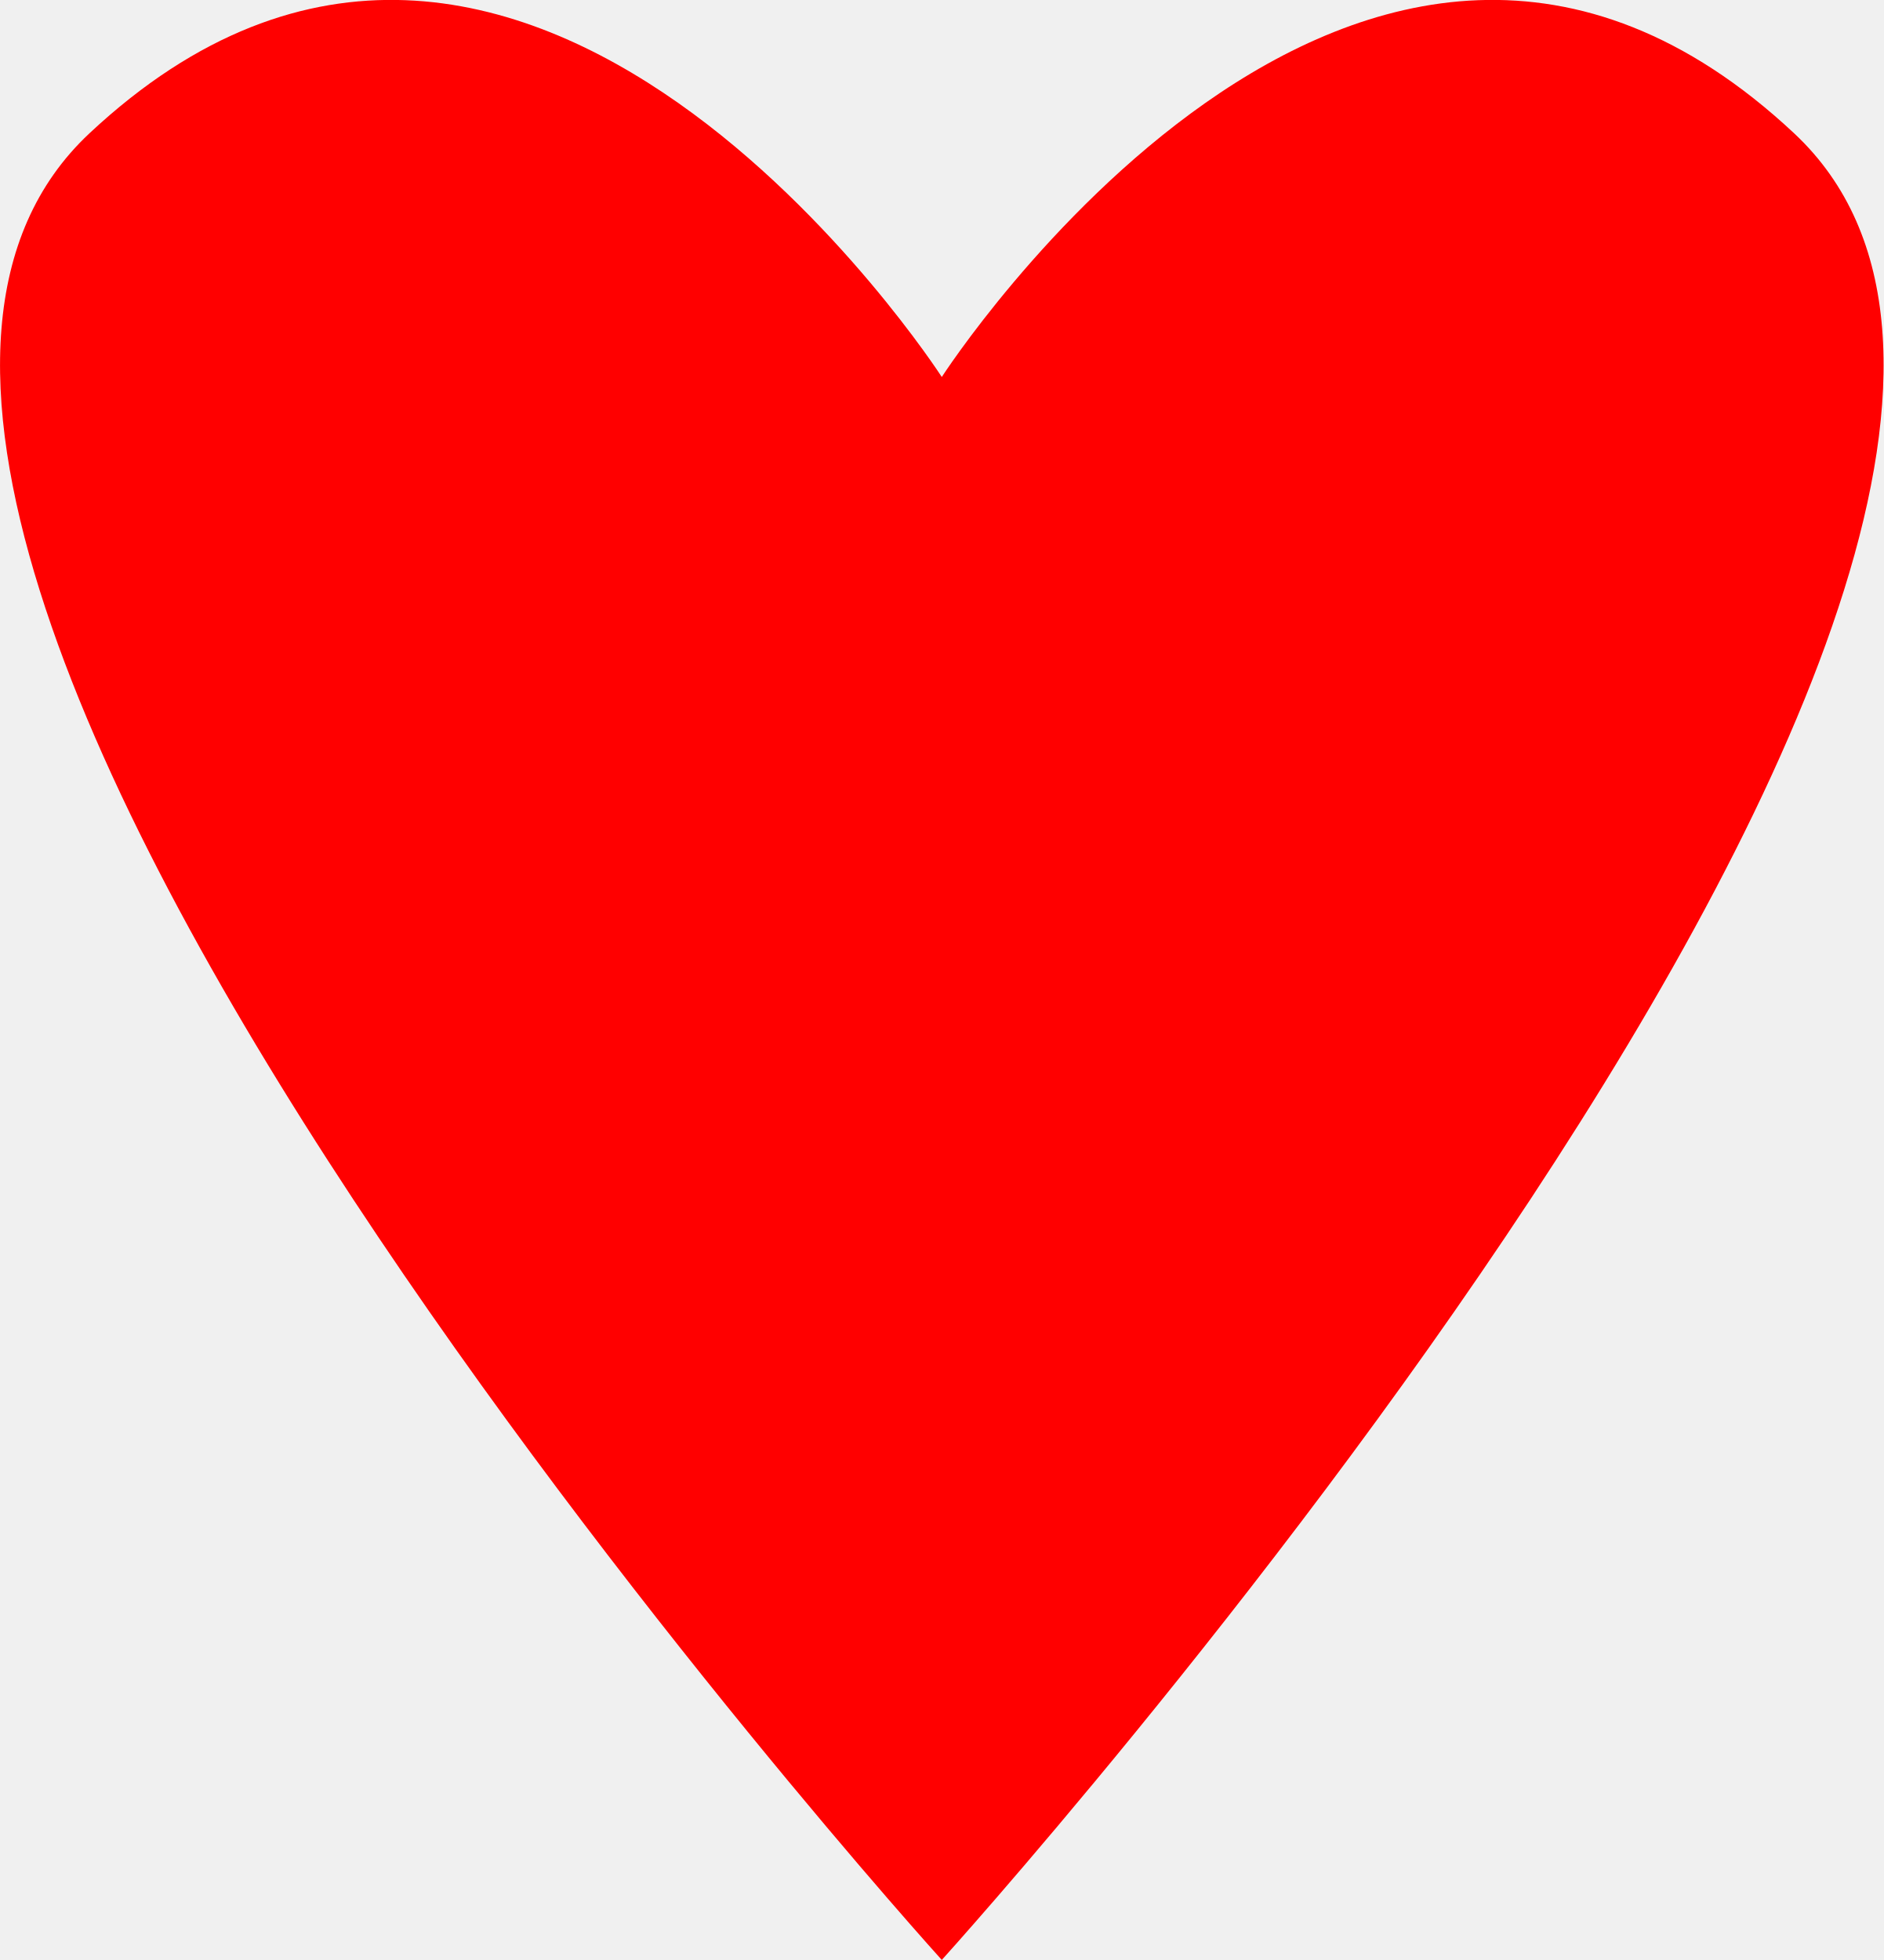
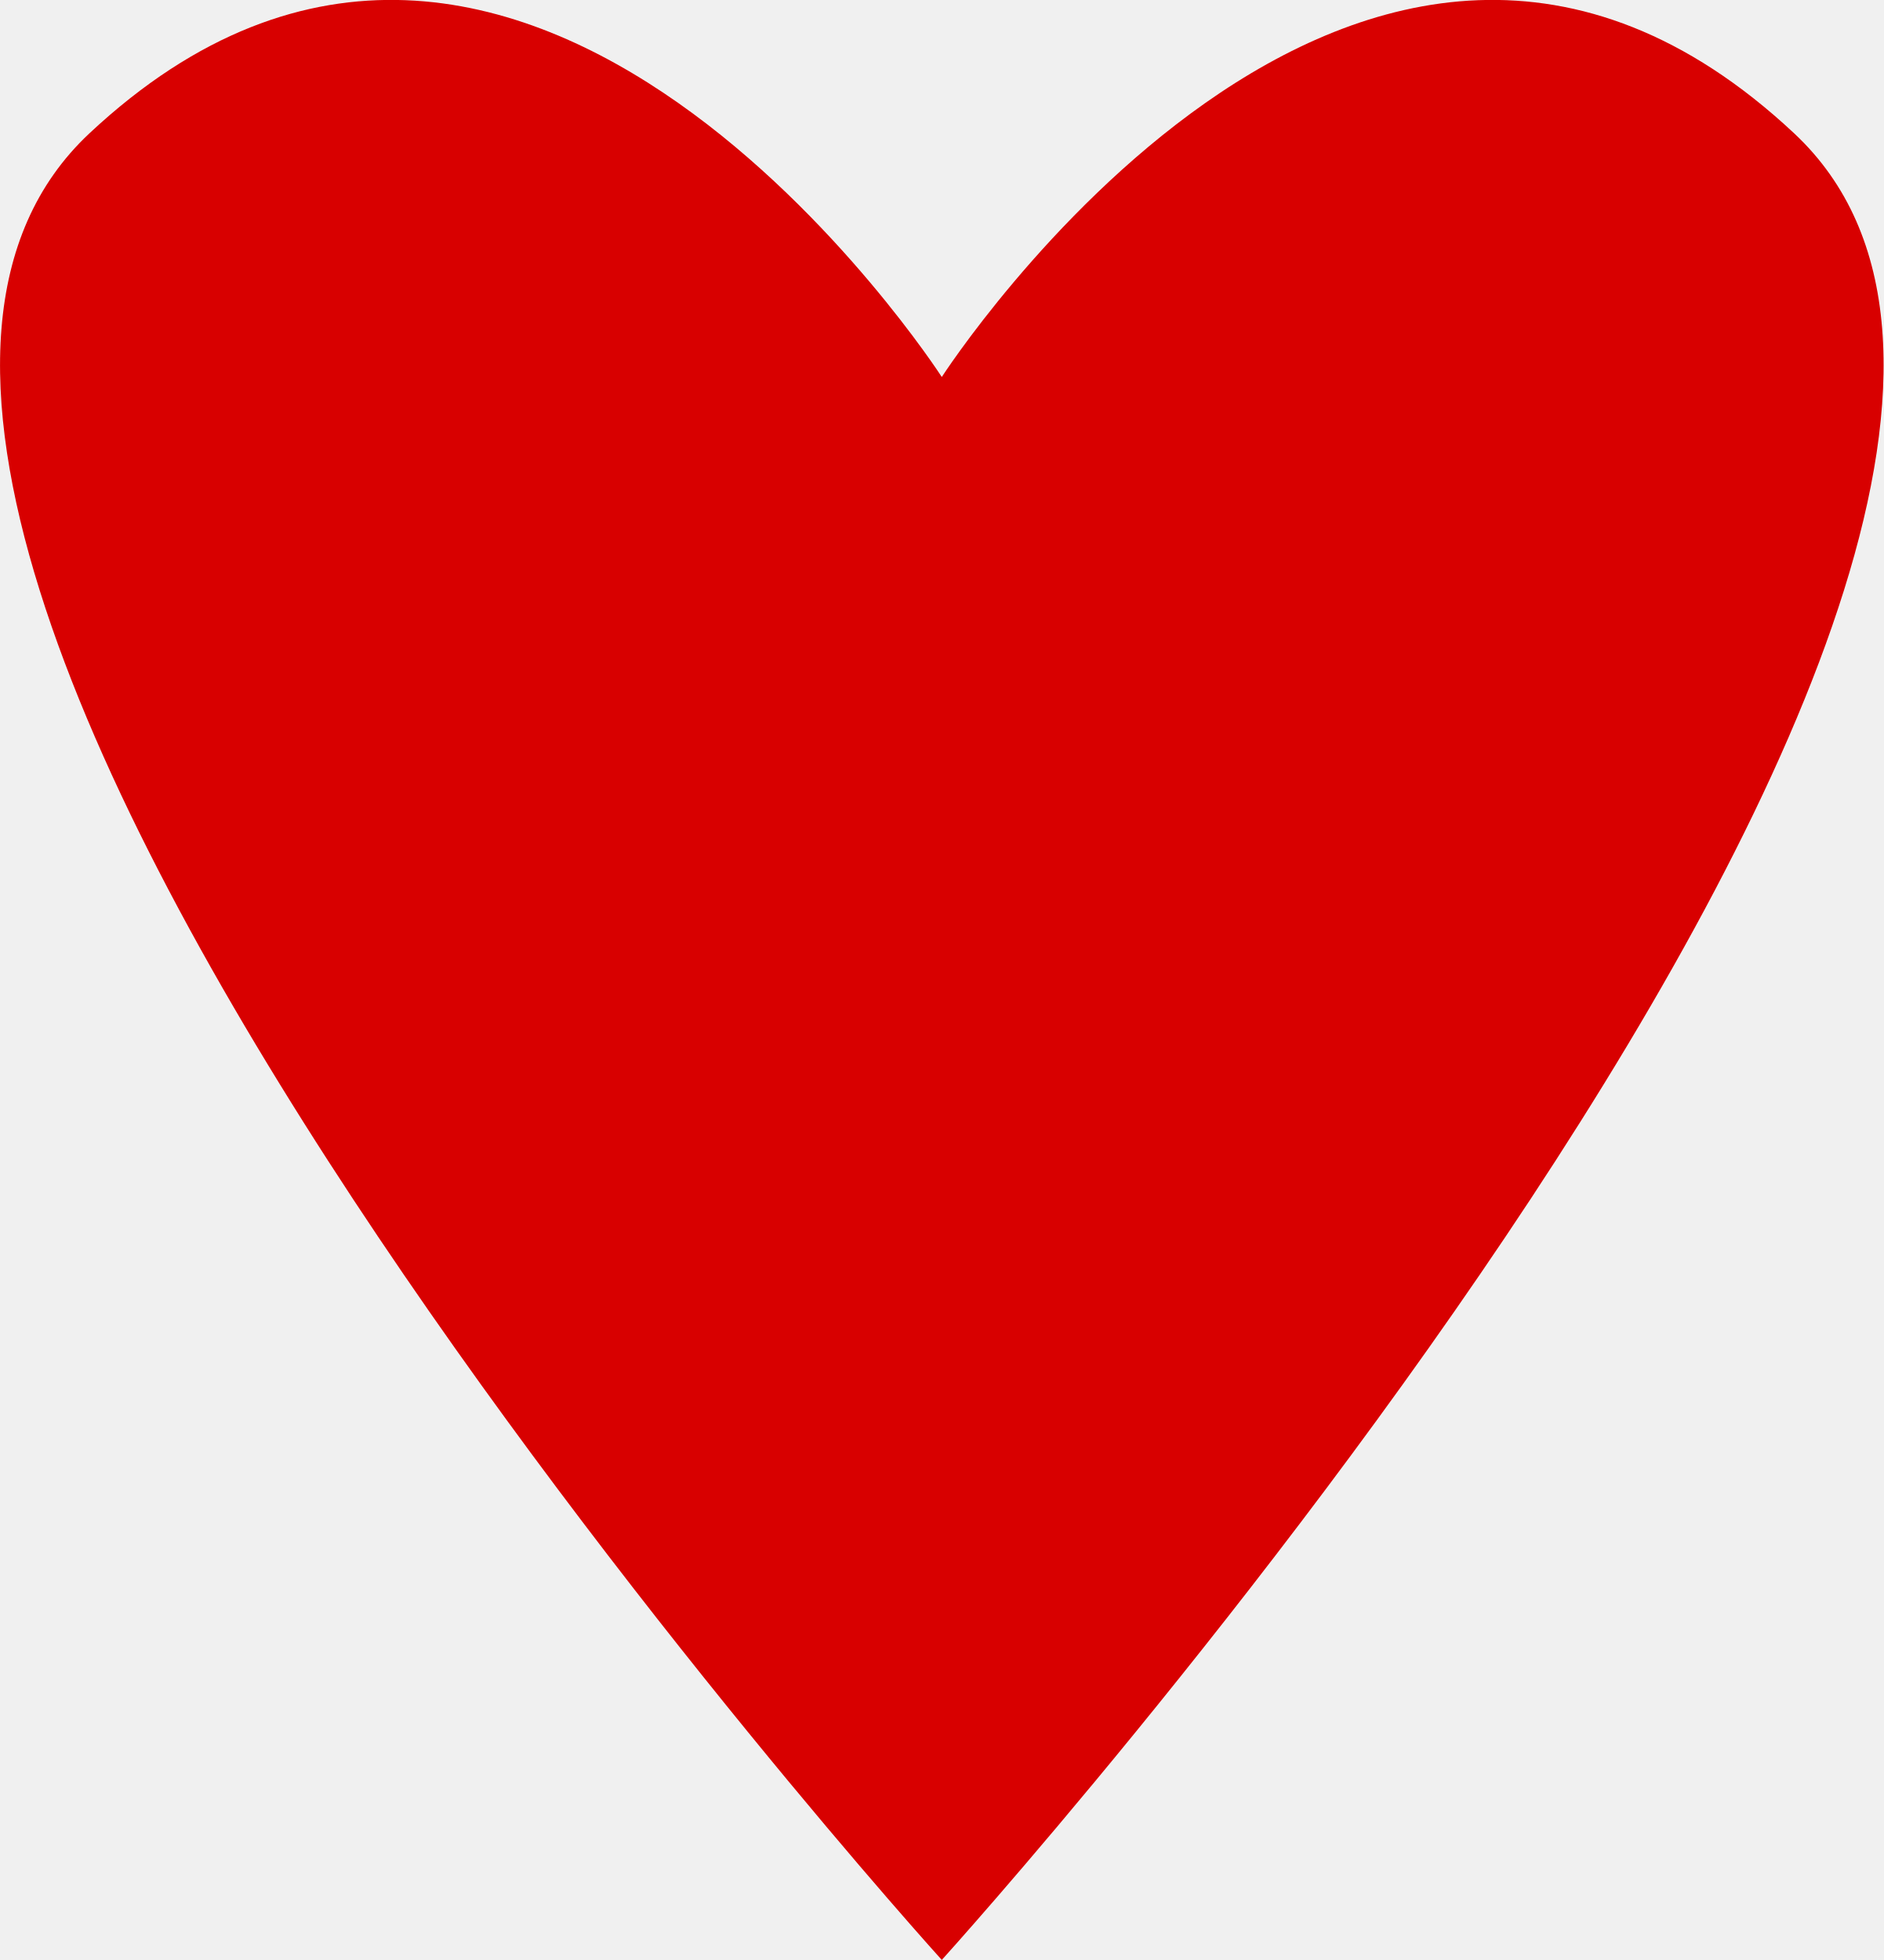
<svg xmlns="http://www.w3.org/2000/svg" width="8.467mm" height="8.811mm" viewBox="0 0 8.467 8.811" version="1.1" id="svg8">
  <defs id="defs2" />
  <g id="layer1" transform="translate(-57.22039,-100.8643)">
    <rect style="opacity:1;fill:#ffffff;fill-opacity:1;stroke:none;stroke-width:0.189;stroke-linecap:round;stroke-linejoin:miter;stroke-miterlimit:4;stroke-dasharray:none;stroke-dashoffset:21.161;stroke-opacity:1;paint-order:markers stroke fill" id="rect815" width="16.933" height="16.933" x="-227.542" y="59.631" />
    <rect style="opacity:1;fill:none;fill-opacity:1;stroke:none;stroke-width:0.293;stroke-linecap:round;stroke-linejoin:miter;stroke-miterlimit:4;stroke-dasharray:none;stroke-dashoffset:21.161;stroke-opacity:1;paint-order:markers stroke fill" id="rect1552" width="6.35" height="6.735" x="56.092" y="104.131" />
-     <path style="opacity:1;fill:#ff0000;fill-opacity:1;stroke:none;stroke-width:0.637;stroke-linecap:round;stroke-linejoin:miter;stroke-miterlimit:4;stroke-dasharray:none;stroke-dashoffset:21.161;stroke-opacity:1;paint-order:markers stroke fill" d="m 61.454,102.559 c 0,0 1.882,-2.92 3.832,-1.095 1.95,1.825 -3.832,8.211 -3.832,8.211 0,0 -5.781,-6.385 -3.832,-8.211 1.95,-1.825 3.832,1.095 3.832,1.095 z" id="rect1559" />
+     <path style="opacity:1;fill:#d80000;fill-opacity:1;stroke:none;stroke-width:0.637;stroke-linecap:round;stroke-linejoin:miter;stroke-miterlimit:4;stroke-dasharray:none;stroke-dashoffset:21.161;stroke-opacity:1;paint-order:markers stroke fill" d="m 61.454,102.559 c 0,0 1.882,-2.92 3.832,-1.095 1.95,1.825 -3.832,8.211 -3.832,8.211 0,0 -5.781,-6.385 -3.832,-8.211 1.95,-1.825 3.832,1.095 3.832,1.095 z" id="rect1559" />
  </g>
</svg>
